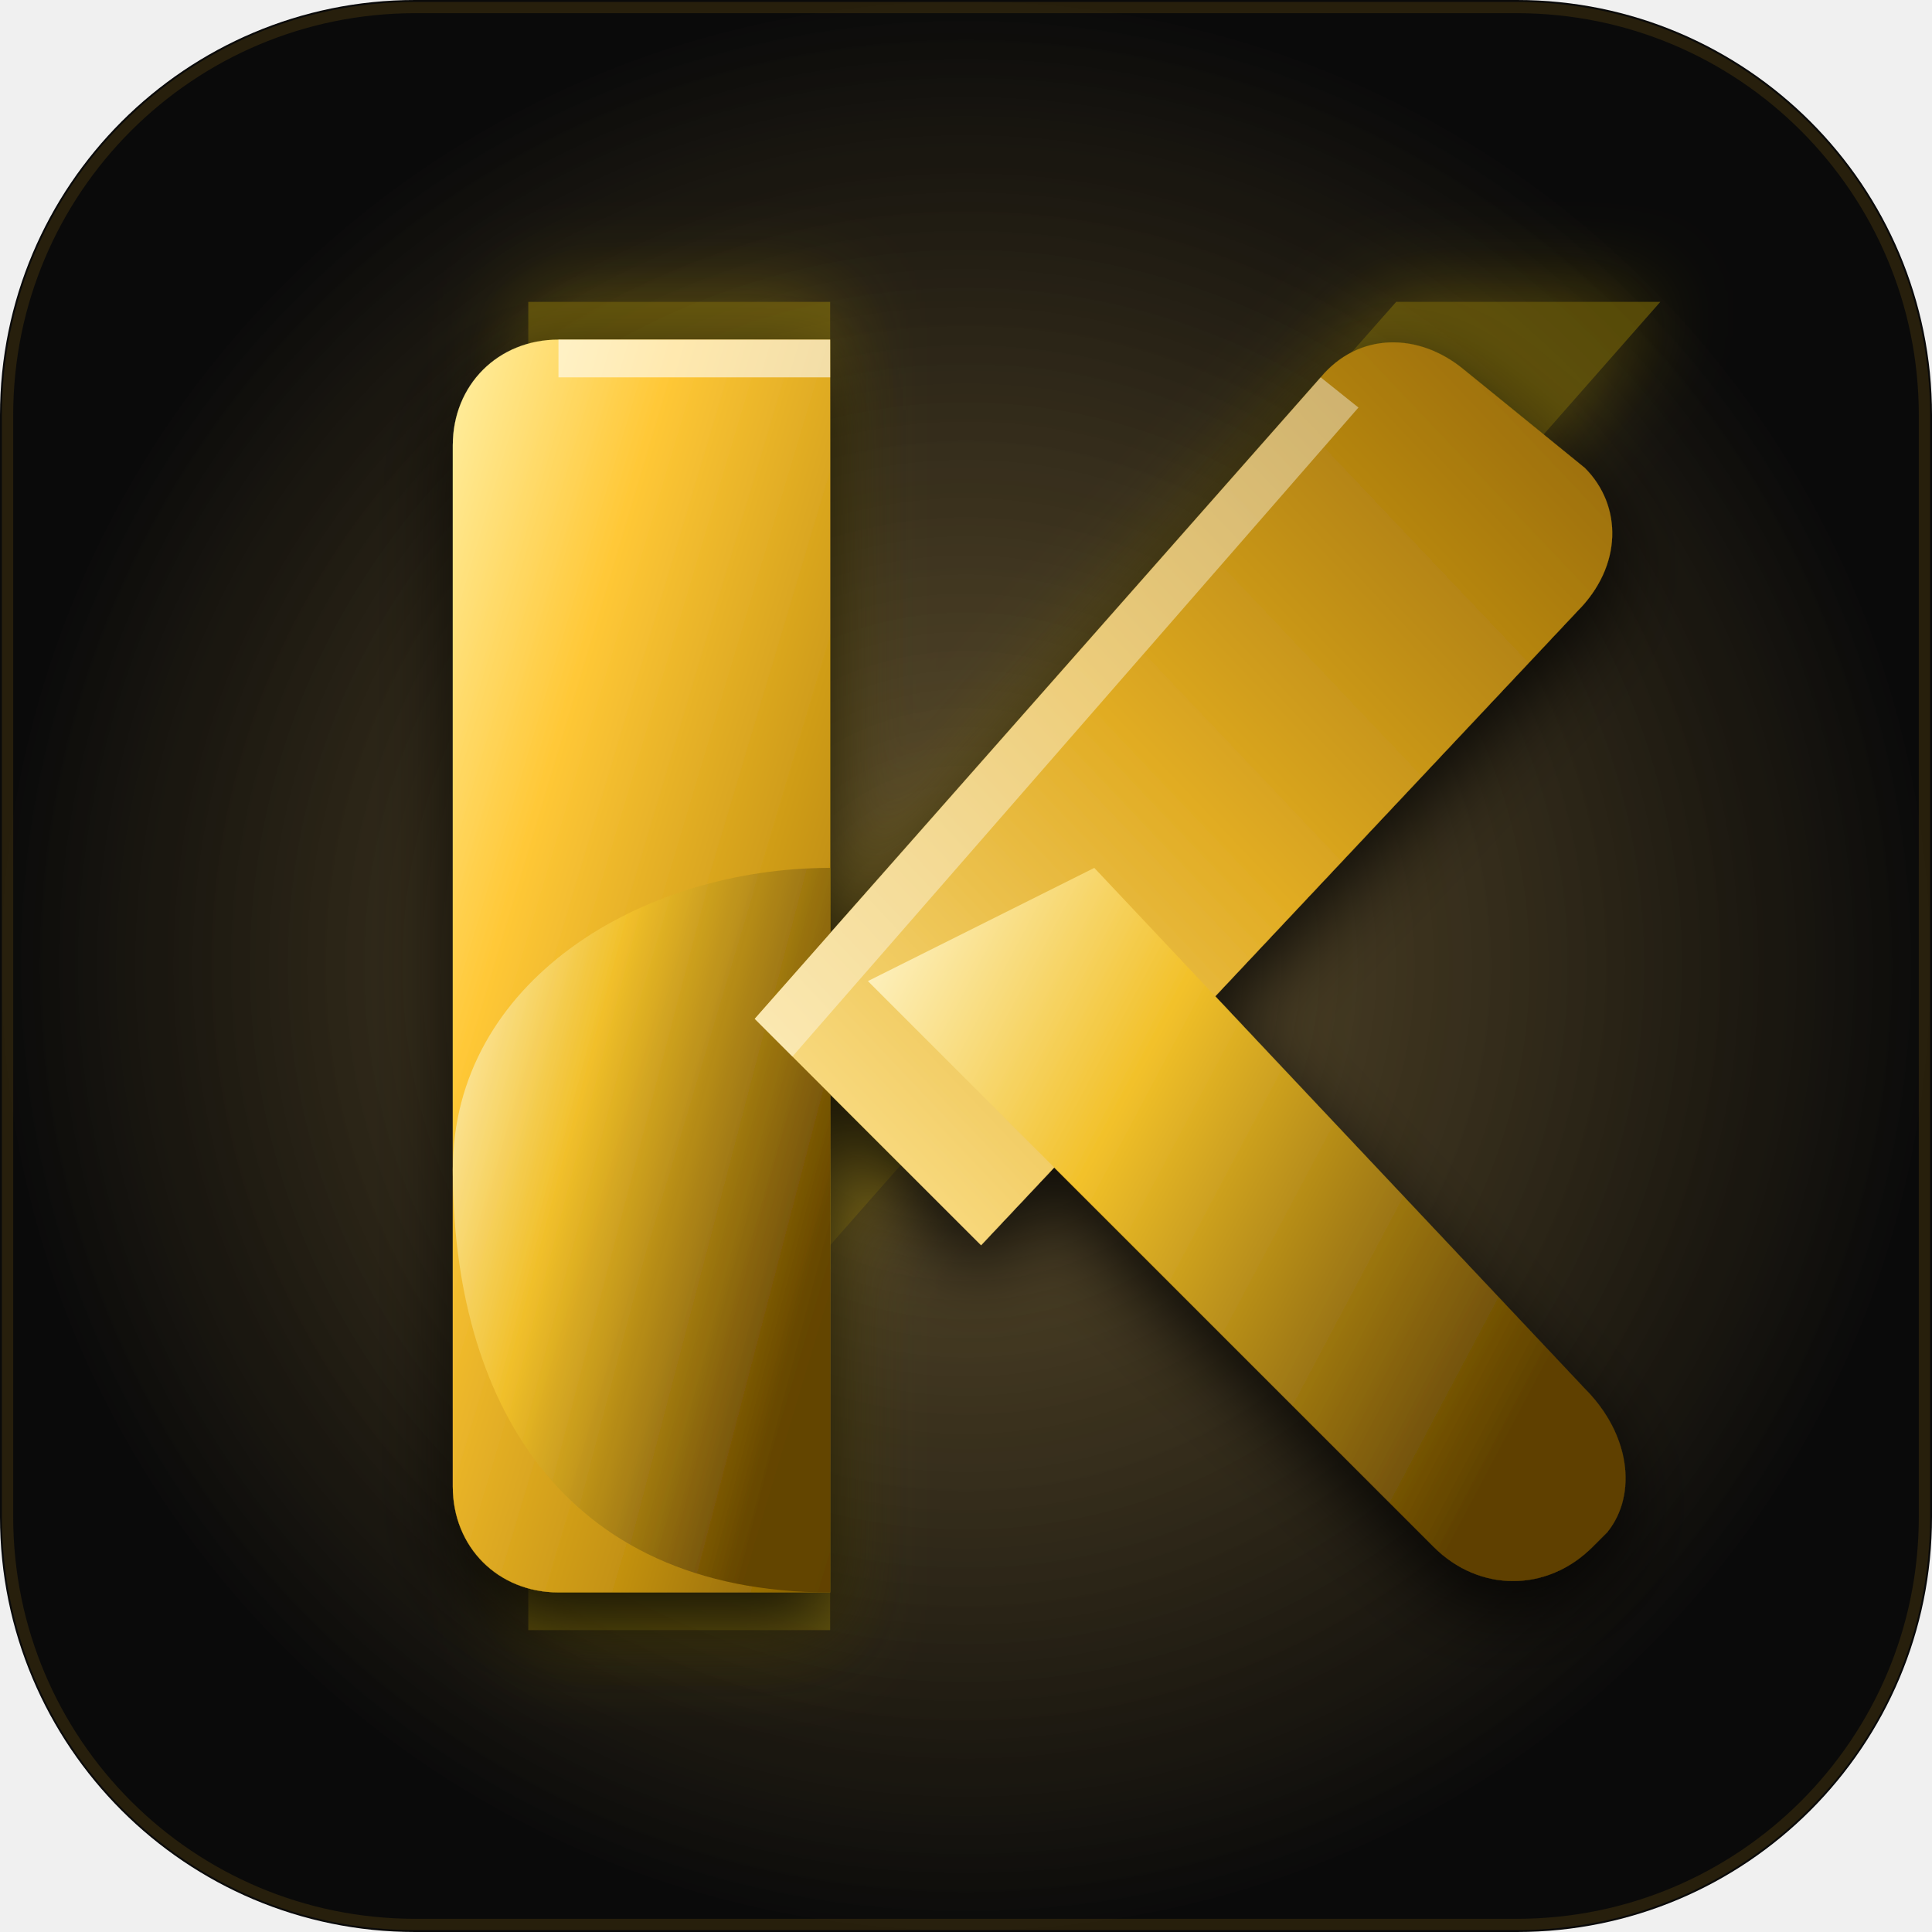
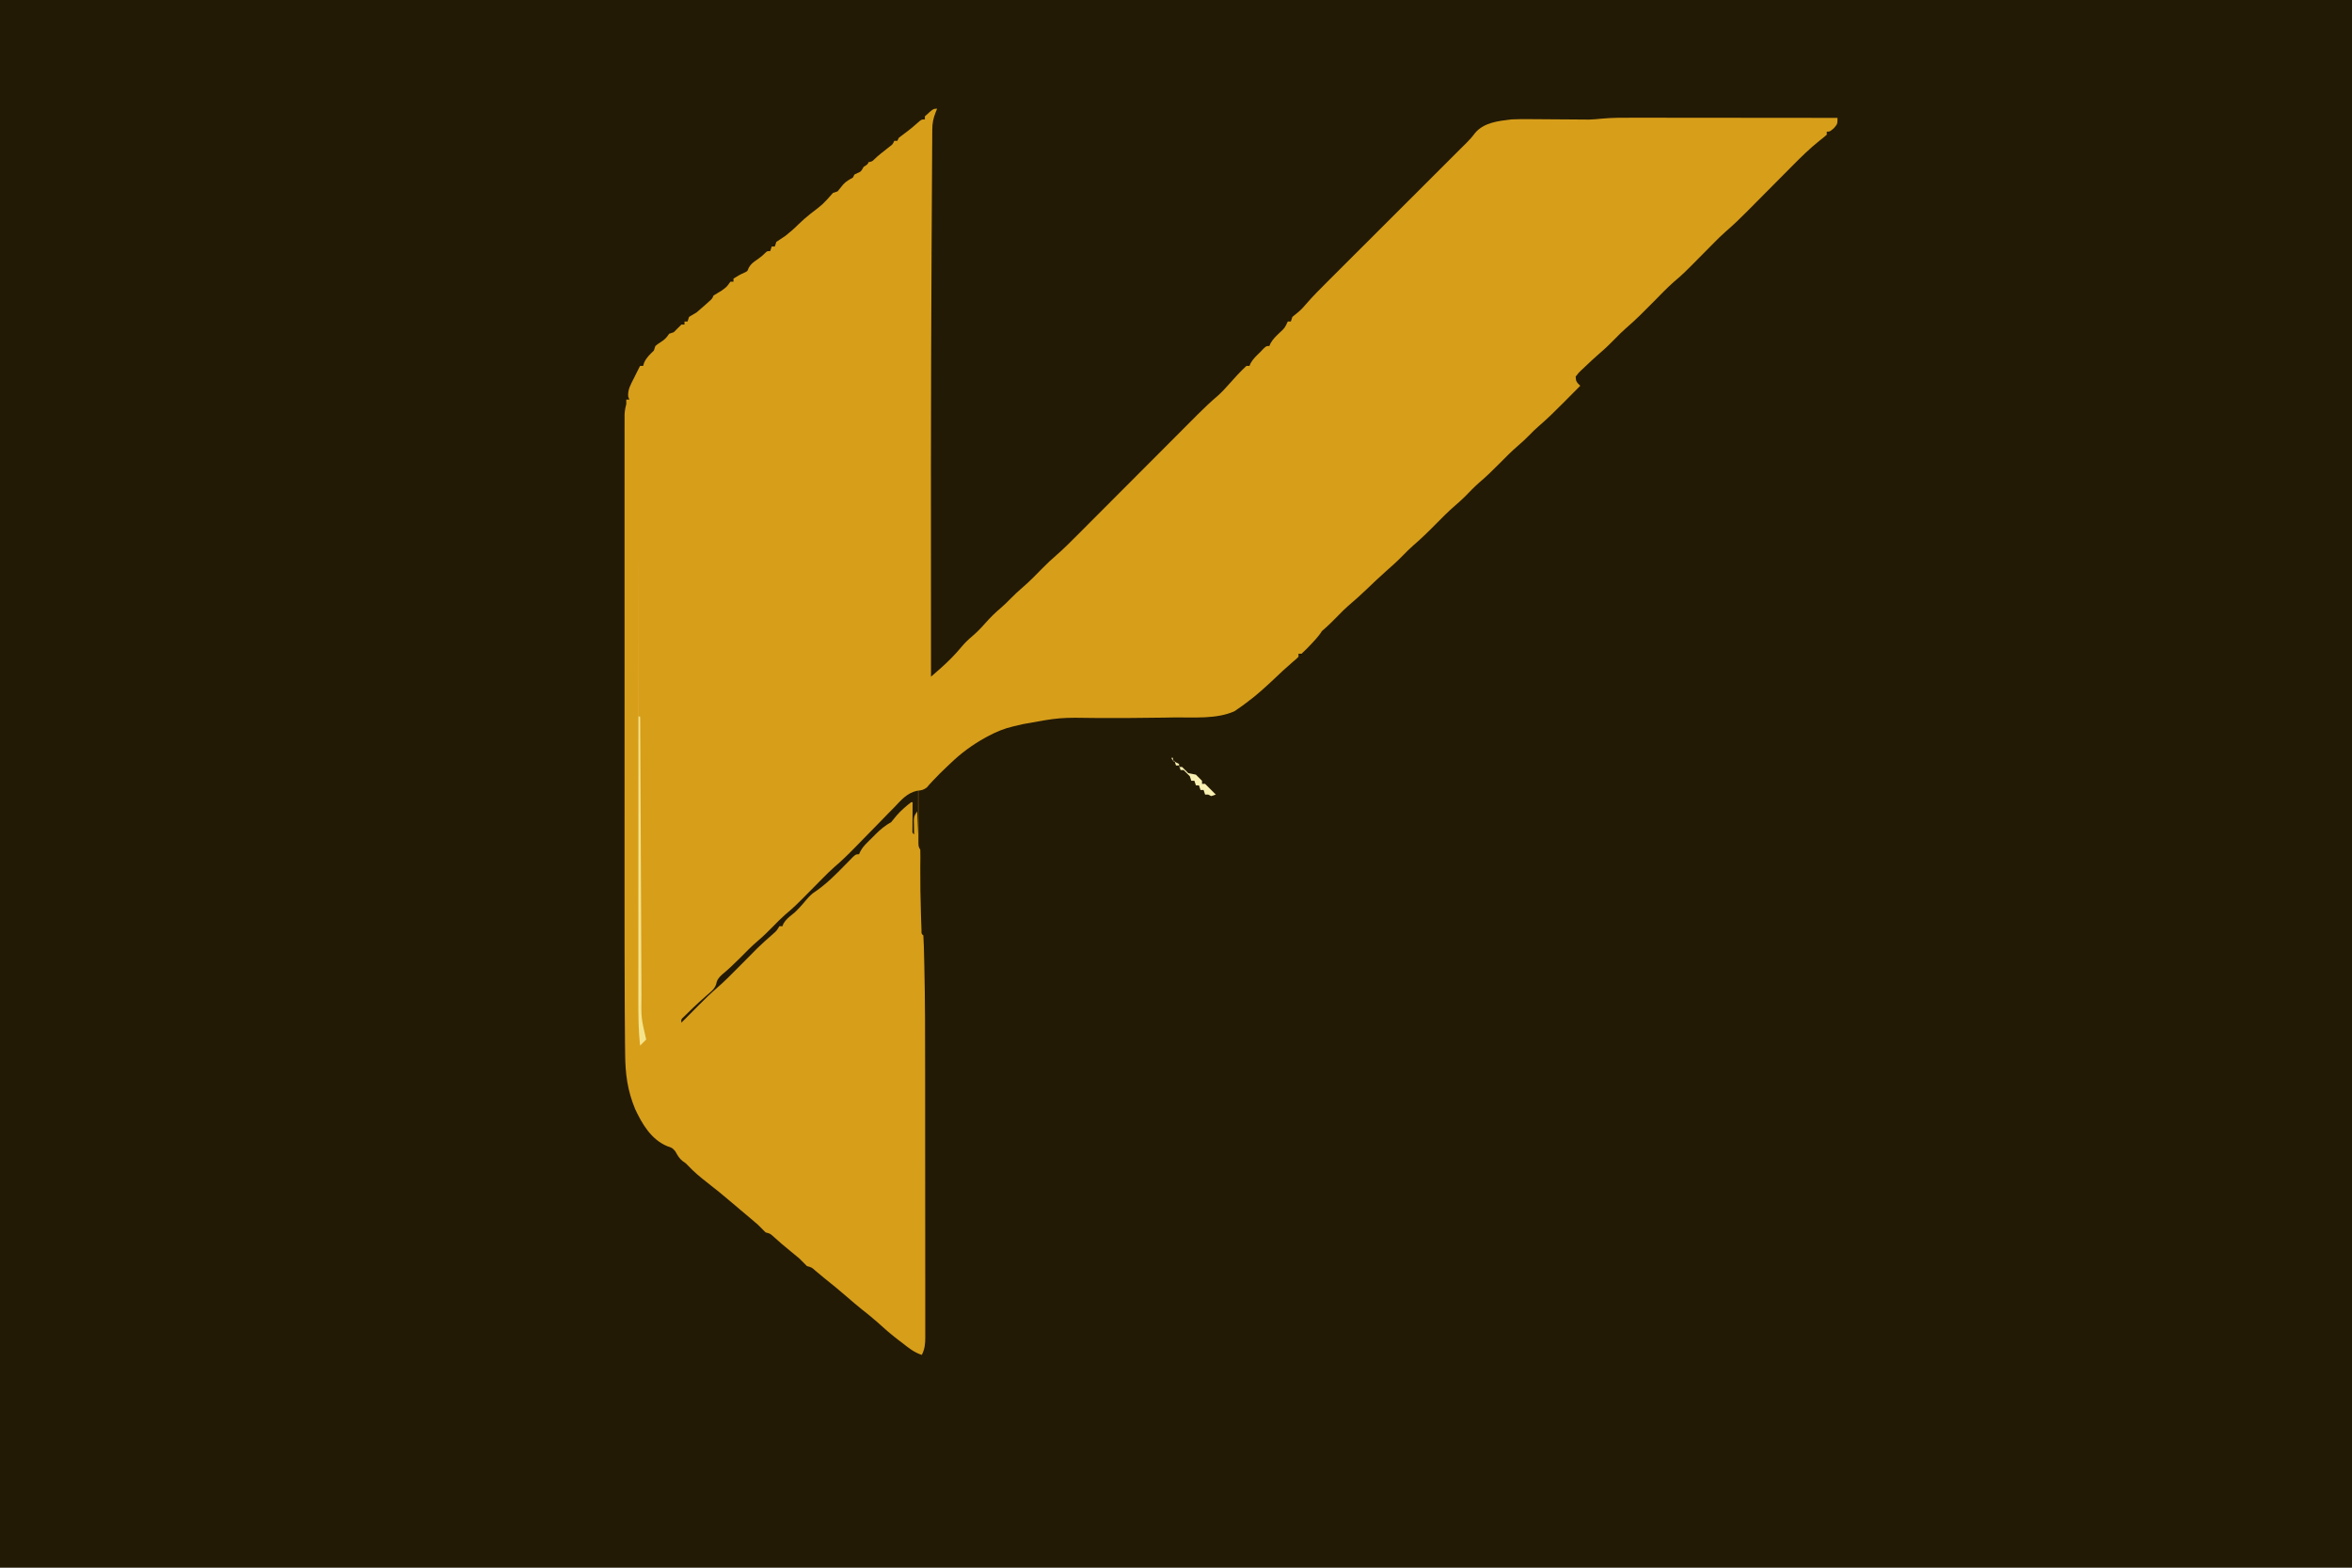
- <svg xmlns="http://www.w3.org/2000/svg" viewBox="0 0 512 512" width="100%" height="100%">
-   <defs>
-     <radialGradient id="bgGlow" cx="50%" cy="50%" r="50%">
-       <stop offset="0%" stop-color="#3d2a00" stop-opacity="0.8" />
-       <stop offset="100%" stop-color="#0a0a0a" stop-opacity="1" />
-     </radialGradient>
-     <linearGradient id="gold1" x1="0%" y1="0%" x2="100%" y2="100%">
-       <stop offset="0%" stop-color="#FFF0A5" />
-       <stop offset="30%" stop-color="#FFC837" />
-       <stop offset="70%" stop-color="#C59312" />
-       <stop offset="100%" stop-color="#845D00" />
-     </linearGradient>
-     <linearGradient id="gold2" x1="0%" y1="100%" x2="100%" y2="0%">
-       <stop offset="0%" stop-color="#FFE79A" />
-       <stop offset="50%" stop-color="#E1AC23" />
-       <stop offset="100%" stop-color="#916503" />
-     </linearGradient>
-     <linearGradient id="goldFold" x1="0%" y1="0%" x2="100%" y2="50%">
-       <stop offset="0%" stop-color="#FFF8D6" />
-       <stop offset="40%" stop-color="#F2C12A" />
-       <stop offset="100%" stop-color="#5E4000" />
-     </linearGradient>
-     <filter id="goldGlow" x="-20%" y="-20%" width="140%" height="140%">
-       <feGaussianBlur stdDeviation="12" result="blur" />
-       <feComposite in="SourceGraphic" in2="blur" operator="over" />
-     </filter>
-     <filter id="dropShadow" x="-10%" y="-10%" width="120%" height="120%">
-       <feDropShadow dx="0" dy="8" stdDeviation="10" flood-color="#000000" flood-opacity="0.8" />
-     </filter>
-   </defs>
-   <rect width="512" height="512" rx="110" fill="url(#bgGlow)" />
-   <rect width="508" height="508" x="2" y="2" rx="108" fill="none" stroke="#523e10" stroke-width="3" opacity="0.4" />
-   <g filter="url(#goldGlow)" opacity="0.3">
-     <path d="M 140 80 L 220 80 L 220 432 L 140 432 Z" fill="#FFD700" />
-     <path d="M 220 250 L 370 80 L 440 80 L 220 330 Z" fill="#FFD700" />
-   </g>
-   <g filter="url(#dropShadow)">
-     <path d="M 148 90 L 220 90 L 220 422 L 148 422 C 132 422 120 410 120 394 L 120 118 C 120 102 132 90 148 90 Z" fill="url(#gold1)" />
-     <path d="M 120 310 C 120 370 148 422 220 422 L 220 230 C 170 230 120 260 120 310 Z" fill="url(#goldFold)" opacity="0.9" />
-     <path d="M 200 270 L 350 100 C 360 88 376 88 388 98 L 420 124 C 430 134 430 150 418 162 L 260 330 Z" fill="url(#gold2)" />
-     <path d="M 230 260 L 380 410 C 392 422 410 422 422 410 L 426 406 C 434 396 432 380 420 368 L 290 230 Z" fill="url(#goldFold)" />
-     <path d="M 148 90 L 220 90 L 220 100 L 148 100 Z" fill="#FFFFFF" opacity="0.6" />
-     <path d="M 200 270 L 350 100 L 360 108 L 210 280 Z" fill="#FFFFFF" opacity="0.4" />
-   </g>
+ <svg xmlns="http://www.w3.org/2000/svg" version="1.1" width="1536" height="1024">
+   <path d="M0 0 C506.88 0 1013.76 0 1536 0 C1536 337.92 1536 675.84 1536 1024 C1029.12 1024 522.24 1024 0 1024 C0 686.08 0 348.16 0 0 Z " fill="#231A06" transform="translate(0,0)" />
+   <path d="M0 0 C-0.309 0.763 -0.619 1.526 -0.938 2.312 C-2.528 6.337 -3.131 9.338 -3.158 13.65 C-3.173 15.427 -3.173 15.427 -3.188 17.24 C-3.194 18.549 -3.199 19.858 -3.205 21.206 C-3.215 22.607 -3.225 24.007 -3.235 25.408 C-3.263 29.271 -3.284 33.134 -3.303 36.998 C-3.321 40.319 -3.342 43.641 -3.363 46.962 C-3.421 56.037 -3.471 65.112 -3.518 74.187 C-3.552 80.883 -3.589 87.578 -3.627 94.274 C-4.144 186.516 -4.104 278.757 -4 371 C-2.719 369.884 -1.439 368.767 -0.159 367.65 C0.554 367.029 1.267 366.407 2.002 365.766 C7.033 361.318 11.781 356.55 16.062 351.375 C18.142 348.879 20.331 346.783 22.812 344.688 C25.99 341.994 28.75 339.129 31.5 336 C34.805 332.247 38.218 328.931 42.035 325.711 C44.124 323.892 46.059 321.975 48 320 C50.459 317.503 52.951 315.139 55.625 312.875 C60.242 308.915 64.473 304.581 68.725 300.238 C71.599 297.321 74.511 294.525 77.629 291.869 C82.468 287.655 86.98 283.145 91.502 278.596 C92.906 277.189 94.311 275.782 95.715 274.376 C97.209 272.878 98.702 271.379 100.195 269.88 C103.32 266.741 106.449 263.606 109.579 260.472 C116.222 253.818 122.861 247.159 129.5 240.5 C136.669 233.309 143.839 226.118 151.015 218.932 C154.119 215.823 157.221 212.711 160.321 209.597 C161.788 208.124 163.257 206.653 164.726 205.181 C166.507 203.397 168.287 201.61 170.065 199.822 C174.342 195.544 178.683 191.422 183.293 187.503 C185.956 185.158 188.261 182.584 190.625 179.938 C191.563 178.899 192.502 177.861 193.441 176.824 C194.286 175.892 195.13 174.96 196 174 C197.95 171.91 199.898 169.94 202 168 C202.66 168 203.32 168 204 168 C204.227 167.443 204.454 166.886 204.688 166.312 C206.37 163.347 208.536 161.346 211 159 C212.083 157.855 212.083 157.855 213.188 156.688 C215 155 215 155 217 155 C217.236 154.434 217.472 153.868 217.715 153.285 C219.29 150.485 221.234 148.646 223.562 146.438 C227.042 143.217 227.042 143.217 229 139 C229.66 139 230.32 139 231 139 C231.33 138.01 231.66 137.02 232 136 C233.418 134.819 234.839 133.642 236.283 132.492 C238.086 130.925 239.561 129.271 241.098 127.444 C245.437 122.423 250.104 117.764 254.803 113.083 C255.772 112.115 256.74 111.147 257.708 110.178 C260.315 107.571 262.925 104.966 265.536 102.363 C268.278 99.627 271.017 96.888 273.757 94.15 C278.941 88.969 284.127 83.791 289.314 78.614 C295.203 72.736 301.089 66.855 306.975 60.975 C317.039 50.919 327.105 40.866 337.173 30.816 C338.778 29.214 340.382 27.611 341.986 26.008 C343.193 24.804 344.403 23.604 345.62 22.41 C347.733 20.331 349.483 18.343 351.25 15.938 C357.009 9.002 366.564 8.016 375 7 C379.204 6.774 383.388 6.788 387.598 6.84 C388.753 6.845 389.909 6.85 391.099 6.856 C394.754 6.873 398.408 6.904 402.062 6.938 C405.72 6.965 409.378 6.99 413.036 7.009 C415.3 7.021 417.564 7.038 419.828 7.062 C420.87 7.069 421.911 7.075 422.985 7.082 C424.333 7.094 424.333 7.094 425.708 7.107 C428.49 7.017 431.183 6.788 433.949 6.502 C440.909 5.843 447.849 5.867 454.835 5.886 C456.294 5.887 457.754 5.887 459.214 5.886 C463.143 5.886 467.072 5.892 471.001 5.899 C475.119 5.905 479.238 5.905 483.357 5.907 C491.141 5.91 498.925 5.918 506.709 5.928 C515.577 5.939 524.445 5.945 533.314 5.95 C551.542 5.96 571.771 5.978 588 6 C588 10 588 10 585.625 12.75 C583 15 583 15 581 15 C581 15.66 581 16.32 581 17 C579.455 18.362 577.848 19.655 576.219 20.916 C569.887 25.988 564.181 31.581 558.488 37.352 C557.425 38.421 556.361 39.49 555.297 40.558 C552.526 43.343 549.76 46.133 546.996 48.924 C542.566 53.399 538.128 57.866 533.688 62.329 C532.154 63.873 530.624 65.42 529.095 66.967 C524.462 71.64 519.775 76.171 514.775 80.451 C511.99 82.881 509.403 85.492 506.812 88.125 C505.992 88.951 505.992 88.951 505.156 89.793 C503.435 91.527 501.717 93.263 500 95 C487.28 107.871 487.28 107.871 481.043 113.18 C476.318 117.39 471.944 121.996 467.5 126.5 C461.726 132.352 455.977 138.157 449.721 143.502 C447.179 145.714 444.854 148.089 442.5 150.5 C439.449 153.597 436.377 156.62 433.062 159.438 C429.416 162.581 425.903 165.847 422.438 169.188 C421.888 169.699 421.338 170.211 420.772 170.738 C419.045 172.37 419.045 172.37 417 175 C417.049 178.105 417.79 178.79 420 181 C417.159 183.866 414.315 186.728 411.467 189.588 C410.502 190.557 409.539 191.528 408.576 192.5 C403.411 197.71 398.218 202.803 392.645 207.576 C390.662 209.292 388.821 211.114 387 213 C384.561 215.477 382.093 217.82 379.438 220.062 C375.24 223.661 371.387 227.575 367.5 231.5 C363.091 235.952 358.678 240.289 353.887 244.332 C350.661 247.184 347.69 250.291 344.688 253.375 C342.579 255.435 340.45 257.361 338.219 259.281 C333.761 263.145 329.632 267.293 325.5 271.5 C320.746 276.34 315.939 281.002 310.795 285.428 C308.416 287.511 306.206 289.735 304 292 C300.527 295.567 296.9 298.855 293.141 302.113 C288.737 305.995 284.52 310.081 280.268 314.127 C276.422 317.769 272.537 321.323 268.479 324.729 C266.191 326.696 264.106 328.841 262 331 C258.527 334.559 255.031 338.018 251.25 341.25 C249.159 344.756 245.406 348.557 241.681 352.444 C240.49 353.666 239.249 354.838 238 356 C237.34 356 236.68 356 236 356 C236 356.66 236 357.32 236 358 C234.527 359.465 234.527 359.465 232.492 361.16 C228.23 364.784 224.177 368.582 220.125 372.438 C214.301 377.926 208.477 383.28 202 388 C201.132 388.647 200.265 389.294 199.371 389.961 C198.465 390.593 197.559 391.224 196.625 391.875 C195.834 392.429 195.042 392.984 194.227 393.555 C182.391 398.856 167.83 397.447 155.125 397.625 C152.844 397.664 150.564 397.703 148.283 397.742 C133.757 397.98 119.235 398.045 104.708 397.991 C80.076 397.599 80.076 397.599 56 402 C53.917 402.542 51.838 403.034 49.73 403.473 C43.821 404.843 38.694 406.966 33.375 409.812 C32.778 410.132 32.182 410.451 31.567 410.78 C22.968 415.526 15.561 420.984 8.5 427.812 C7.759 428.515 7.018 429.218 6.254 429.942 C3.165 432.884 0.106 435.831 -2.781 438.973 C-3.513 439.765 -4.246 440.558 -5 441.375 C-5.577 442.043 -6.155 442.71 -6.75 443.398 C-9.193 445.138 -10.129 445.184 -13.015 445.515 C-19.666 446.934 -23.448 451.593 -28.004 456.355 C-29.414 457.784 -30.824 459.213 -32.235 460.642 C-34.196 462.638 -36.14 464.651 -38.085 466.662 C-41.009 469.681 -43.956 472.676 -46.902 475.674 C-49.198 478.01 -51.488 480.351 -53.768 482.702 C-58.099 487.151 -62.492 491.403 -67.208 495.441 C-69.851 497.741 -72.288 500.194 -74.75 502.688 C-75.252 503.194 -75.755 503.7 -76.272 504.221 C-77.851 505.812 -79.426 507.405 -81 509 C-92.914 521.068 -92.914 521.068 -99.266 526.488 C-101.983 528.857 -104.485 531.421 -107 534 C-110.222 537.266 -113.435 540.469 -116.938 543.438 C-121.271 547.12 -125.206 551.177 -129.198 555.22 C-132.825 558.876 -136.539 562.349 -140.512 565.633 C-142.503 567.462 -143.87 569.15 -144.285 571.867 C-145.382 575.141 -147.894 576.934 -150.438 579.125 C-151.526 580.093 -152.614 581.063 -153.699 582.035 C-154.524 582.77 -154.524 582.77 -155.365 583.52 C-157.891 585.806 -160.323 588.171 -162.75 590.562 C-163.57 591.368 -164.39 592.174 -165.234 593.004 C-167.221 594.806 -167.221 594.806 -167 597 C-166.199 596.192 -166.199 596.192 -165.383 595.367 C-162.925 592.888 -160.462 590.413 -158 587.938 C-157.161 587.09 -156.322 586.242 -155.457 585.369 C-151.735 581.632 -148.016 577.947 -144.012 574.512 C-139.021 570.227 -134.439 565.546 -129.812 560.875 C-128.937 559.995 -128.061 559.114 -127.158 558.207 C-123.837 554.868 -120.518 551.525 -117.211 548.172 C-113.993 545.01 -110.595 542.063 -107.207 539.086 C-104.844 537.008 -104.844 537.008 -103 534 C-102.34 534 -101.68 534 -101 534 C-100.691 533.165 -100.691 533.165 -100.375 532.312 C-98.827 529.709 -96.927 528.148 -94.57 526.281 C-92.794 524.876 -92.794 524.876 -90.562 522.562 C-86.987 518.987 -85.121 515.785 -81.255 512.531 C-72.411 506.667 -66.188 500.209 -59.895 493.768 C-59.035 492.897 -58.175 492.026 -57.289 491.129 C-56.513 490.336 -55.736 489.542 -54.936 488.725 C-53 487 -53 487 -51 487 C-50.734 486.409 -50.467 485.818 -50.193 485.209 C-48.976 482.955 -47.719 481.461 -45.918 479.652 C-45.014 478.745 -45.014 478.745 -44.092 477.818 C-43.463 477.198 -42.835 476.577 -42.188 475.938 C-41.571 475.313 -40.954 474.688 -40.318 474.045 C-37.064 470.804 -34.023 468.269 -30 466 C-28.805 464.579 -27.613 463.155 -26.465 461.695 C-23.661 458.451 -20.361 455.654 -17 453 C-16.67 453 -16.34 453 -16 453 C-16.005 453.601 -16.01 454.201 -16.016 454.82 C-16.037 457.526 -16.05 460.232 -16.062 462.938 C-16.071 463.883 -16.079 464.829 -16.088 465.803 C-16.091 466.702 -16.094 467.601 -16.098 468.527 C-16.103 469.36 -16.108 470.193 -16.114 471.051 C-16.216 473.005 -16.216 473.005 -15 474 C-15.023 473.169 -15.046 472.337 -15.07 471.48 C-15.088 470.394 -15.106 469.307 -15.125 468.188 C-15.148 467.109 -15.171 466.03 -15.195 464.918 C-15 462 -15 462 -13 459 C-12.975 459.686 -12.95 460.373 -12.924 461.08 C-12.808 464.178 -12.685 467.277 -12.562 470.375 C-12.523 471.455 -12.484 472.535 -12.443 473.648 C-12.381 475.195 -12.381 475.195 -12.316 76.773 C-12.28 477.727 -12.243 478.68 -12.205 479.662 C-12.142 482.021 -12.142 482.021 -11 484 C-10.927 485.62 -10.916 487.242 -10.938 488.863 C-10.95 490.392 -10.95 490.392 -10.963 491.951 C-10.975 493.061 -10.987 494.17 -11 495.312 C-11.057 505.574 -10.905 515.808 -10.562 526.062 C-10.523 527.335 -10.484 528.607 -10.443 529.917 C-10.381 531.677 -10.381 531.677 -10.316 533.473 C-10.28 534.517 -10.243 535.561 -10.205 536.637 C-10.259 538.955 -10.259 538.955 -9 540 C-8.84 542.241 -8.752 544.487 -8.689 546.732 C-8.669 547.448 -8.649 548.164 -8.628 548.901 C-8.562 551.331 -8.504 553.761 -8.448 556.191 C-8.427 557.046 -8.406 557.901 -8.385 558.782 C-7.82 582.262 -7.835 605.747 -7.833 629.233 C-7.832 632.991 -7.83 636.749 -7.827 640.507 C-7.819 652.979 -7.814 665.451 -7.815 677.923 C-7.815 678.587 -7.815 679.25 -7.815 679.934 C-7.815 680.599 -7.815 681.263 -7.815 681.948 C-7.815 692.812 -7.806 703.676 -7.792 714.541 C-7.777 725.773 -7.77 737.006 -7.771 748.238 C-7.771 754.515 -7.769 760.792 -7.758 767.068 C-7.748 772.937 -7.748 778.806 -7.755 784.676 C-7.757 786.828 -7.754 788.98 -7.748 791.132 C-7.74 794.065 -7.745 796.997 -7.753 799.929 C-7.748 800.783 -7.742 801.637 -7.737 802.517 C-7.762 806.8 -8.011 810.095 -10 814 C-15.119 812.4 -18.842 809.257 -23 806 C-24.071 805.192 -24.071 805.192 -25.164 804.367 C-30.173 800.562 -34.836 796.48 -39.48 792.242 C-42.632 789.437 -45.921 786.84 -49.234 784.23 C-52.551 781.556 -55.776 778.785 -59 776 C-63.879 771.788 -68.816 767.678 -73.879 763.688 C-75.769 762.184 -77.607 760.638 -79.438 759.062 C-81.89 756.843 -81.89 756.843 -85 756 C-86.69 754.357 -88.354 752.687 -90 751 C-91.751 749.518 -93.523 748.06 -95.312 746.625 C-99.434 743.298 -103.437 739.888 -107.344 736.312 C-109.079 734.784 -109.079 734.784 -112 734 C-113.692 732.359 -115.355 730.688 -117 729 C-118.985 727.268 -120.978 725.561 -123 723.875 C-124.158 722.904 -125.315 721.932 -126.473 720.961 C-127.353 720.224 -127.353 720.224 -128.25 719.472 C-129.923 718.065 -131.586 716.648 -133.246 715.227 C-138.857 710.429 -144.536 705.768 -150.375 701.25 C-154.756 697.859 -158.874 694.387 -162.68 690.352 C-164.068 688.853 -164.068 688.853 -166.25 687.375 C-168.524 685.588 -169.589 683.501 -171 681 C-172.981 678.759 -172.981 678.759 -176.285 677.668 C-186.701 673.342 -192.687 663.15 -197.246 653.383 C-202.276 641.113 -203.648 630.419 -203.742 617.325 C-203.77 615.31 -203.799 613.294 -203.828 611.279 C-203.925 603.853 -203.966 596.427 -204 589 C-204.004 588.265 -204.007 587.53 -204.011 586.773 C-204.135 560.646 -204.143 534.519 -204.135 508.392 C-204.133 500.875 -204.133 493.358 -204.134 485.841 C-204.134 484.761 -204.134 483.68 -204.134 482.567 C-204.135 480.371 -204.135 478.175 -204.135 475.979 C-204.138 455.561 -204.135 435.143 -204.129 414.725 C-204.125 397.217 -204.126 379.709 -204.13 362.2 C-204.136 341.776 -204.138 321.351 -204.135 300.926 C-204.134 298.752 -204.134 296.578 -204.134 294.405 C-204.134 293.336 -204.134 292.267 -204.133 291.165 C-204.132 283.638 -204.134 276.11 -204.136 268.583 C-204.139 259.442 -204.138 250.3 -204.133 241.158 C-204.13 236.497 -204.129 231.836 -204.133 227.175 C-204.136 222.914 -204.134 218.653 -204.129 214.392 C-204.128 212.848 -204.128 211.303 -204.131 209.759 C-204.134 207.667 -204.131 205.575 -204.126 203.483 C-204.126 202.319 -204.126 201.155 -204.125 199.956 C-204.018 197.429 -203.667 195.416 -203 193 C-203 192.01 -203 191.02 -203 190 C-202.34 190 -201.68 190 -201 190 C-201.371 189.041 -201.371 189.041 -201.75 188.062 C-202.13 183.405 -200.067 180.093 -198 176 C-197.426 174.832 -197.426 174.832 -196.84 173.641 C-195.906 171.754 -194.955 169.876 -194 168 C-193.34 168 -192.68 168 -192 168 C-191.773 167.278 -191.546 166.556 -191.312 165.812 C-189.752 162.468 -187.627 160.559 -185 158 C-184.67 157.01 -184.34 156.02 -184 155 C-182.441 153.719 -182.441 153.719 -180.562 152.5 C-177.861 150.74 -176.867 149.801 -175 147 C-174.01 146.67 -173.02 146.34 -172 146 C-171.154 145.154 -170.309 144.309 -169.438 143.438 C-168.231 142.231 -168.231 142.231 -167 141 C-166.34 141 -165.68 141 -165 141 C-165 140.34 -165 139.68 -165 139 C-164.34 139 -163.68 139 -163 139 C-162.67 138.01 -162.34 137.02 -162 136 C-160.354 134.967 -158.683 133.972 -157 133 C-155.216 131.519 -153.466 129.997 -151.75 128.438 C-150.879 127.652 -150.007 126.867 -149.109 126.059 C-146.953 124.179 -146.953 124.179 -146 122 C-144.342 120.986 -142.673 119.989 -141 119 C-137.448 116.47 -137.448 116.47 -135 113 C-134.34 113 -133.68 113 -133 113 C-133 112.34 -133 111.68 -133 111 C-130.675 109.45 -128.381 108.163 -125.812 107.062 C-123.85 106.144 -123.85 106.144 -123.133 104.125 C-121.788 101.603 -120.393 100.565 -118.062 98.938 C-115.994 97.48 -114.132 96.137 -112.371 94.316 C-111 93 -111 93 -109 93 C-108.505 91.515 -108.505 91.515 -108 90 C-107.34 90 -106.68 90 -106 90 C-105.505 88.515 -105.505 88.515 -105 87 C-103.029 85.625 -101.023 84.298 -99 83 C-96.057 80.657 -93.293 78.297 -90.652 75.617 C-88.085 73.084 -85.435 70.821 -82.625 68.562 C-74.59 62.467 -74.59 62.467 -68 55 C-67.01 54.67 -66.02 54.34 -65 54 C-63.767 52.507 -62.536 51.012 -61.336 49.492 C-59.518 47.462 -57.365 46.314 -55 45 C-54.67 44.34 -54.34 43.68 -54 43 C-53.361 42.691 -52.721 42.381 -52.062 42.062 C-49.68 41.047 -49.68 41.047 -48 38 C-46.345 36.981 -44.677 35.982 -45 35 C-42.568 34.568 -42.136 34.136 -41.691 33.691 C-38.522 30.522 -34.896 27.854 -31.398 25.059 C-28.953 23.228 -28.953 23.228 -28 21 C-27.34 21 -26.68 21 -26 21 C-25.67 20.34 -25.34 19.68 -25 19 C-23.821 18.046 -22.607 17.135 -21.375 16.25 C-17.889 13.704 -14.642 11 -11.445 8.102 C-10 7 -10 7 -8 7 C-8 6.34 -8 5.68 -8 5 C-2.524 0 -2.524 0 0 0 Z " fill="#D79E1A" transform="translate(612,71)" />
+   <path d="M0 0 C0.33 0 0.66 0 1 0 C1 0.66 1 1.32 1 2 C2.32 2.66 3.64 3.32 5 4 C5 4.66 5 5.32 5 6 C5.66 6 6.32 6 7 6 C8.32 7.32 9.64 8.64 11 10 C12.65 10.33 14.3 10.66 16 11 C17.32 12.32 18.64 13.64 20 15 C20 15.66 20 16.32 20 17 C20.66 17 21.32 17 22 17 C23.65 18.65 25.3 20.3 27 22 C27.66 22.66 28.32 23.32 29 24 C28.01 24.33 27.02 24.66 26 25 C25.34 24.67 24.68 24.34 24 24 C23.34 24 22.68 24 22 24 C21.67 23.01 21.34 22.02 21 21 C20.34 21 19.68 21 19 21 C18.67 20.01 18.34 19.02 18 18 C17.34 18 16.68 18 16 18 C15.67 17.01 15.34 16.02 15 15 C14.34 15 13.68 15 13 15 C12.67 14.01 12.34 13.02 12 12 C10.68 10.68 9.36 9.36 8 8 C7.34 8 6.68 8 6 8 C5.67 7.01 5.34 6.02 5 5 C4.34 5 3.68 5 3 5 C2.67 4.01 2.34 3.02 2 2 C1.34 2 0.68 2 0 0 Z " fill="#F8EFB2" transform="translate(765,495)" />
+   <path d="M0 0 C0.33 0 0.66 0 1 0 C1.028 0.63 1.056 1.26 1.085 1.912 C1.191 25.728 1.3 49.543 1.415 73.358 C1.428 76.223 1.442 79.088 1.456 81.953 C1.459 82.531 1.461 83.109 1.464 83.707 C1.508 93.16 1.549 102.613 1.588 112.066 C1.629 121.783 1.673 131.5 1.72 141.217 C1.75 147.214 1.776 153.211 1.799 159.209 C1.815 163.332 1.834 167.456 1.856 171.58 C1.869 173.954 1.88 176.328 1.887 178.703 C1.89 179.844 1.894 180.984 1.897 182.165 C1.695 196.841 1.695 196.841 5 211 C3.02 212.98 3.02 212.98 1 215 C-0.014 205.383 -0.139 195.837 -0.12 186.182 C-0.121 184.501 -0.122 182.82 -0.123 181.139 C-0.125 176.548 -0.121 171.958 -0.116 167.367 C-0.112 162.406 -0.113 157.445 -0.114 152.484 C-0.114 143.899 -0.111 135.313 -0.106 126.727 C-0.098 114.313 -0.095 101.9 -0.094 89.486 C-0.092 69.344 -0.085 49.202 -0.075 29.06 C-0.066 9.499 -0.059 -10.063 -0.055 -29.625 C-0.055 -30.831 -0.054 -32.038 -0.054 -33.281 C-0.053 -39.334 -0.052 -45.387 -0.05 -51.441 C-0.04 -101.627 -0.022 -151.814 0 0 Z " fill="#F5E48C" transform="translate(417,468)" />
</svg>
